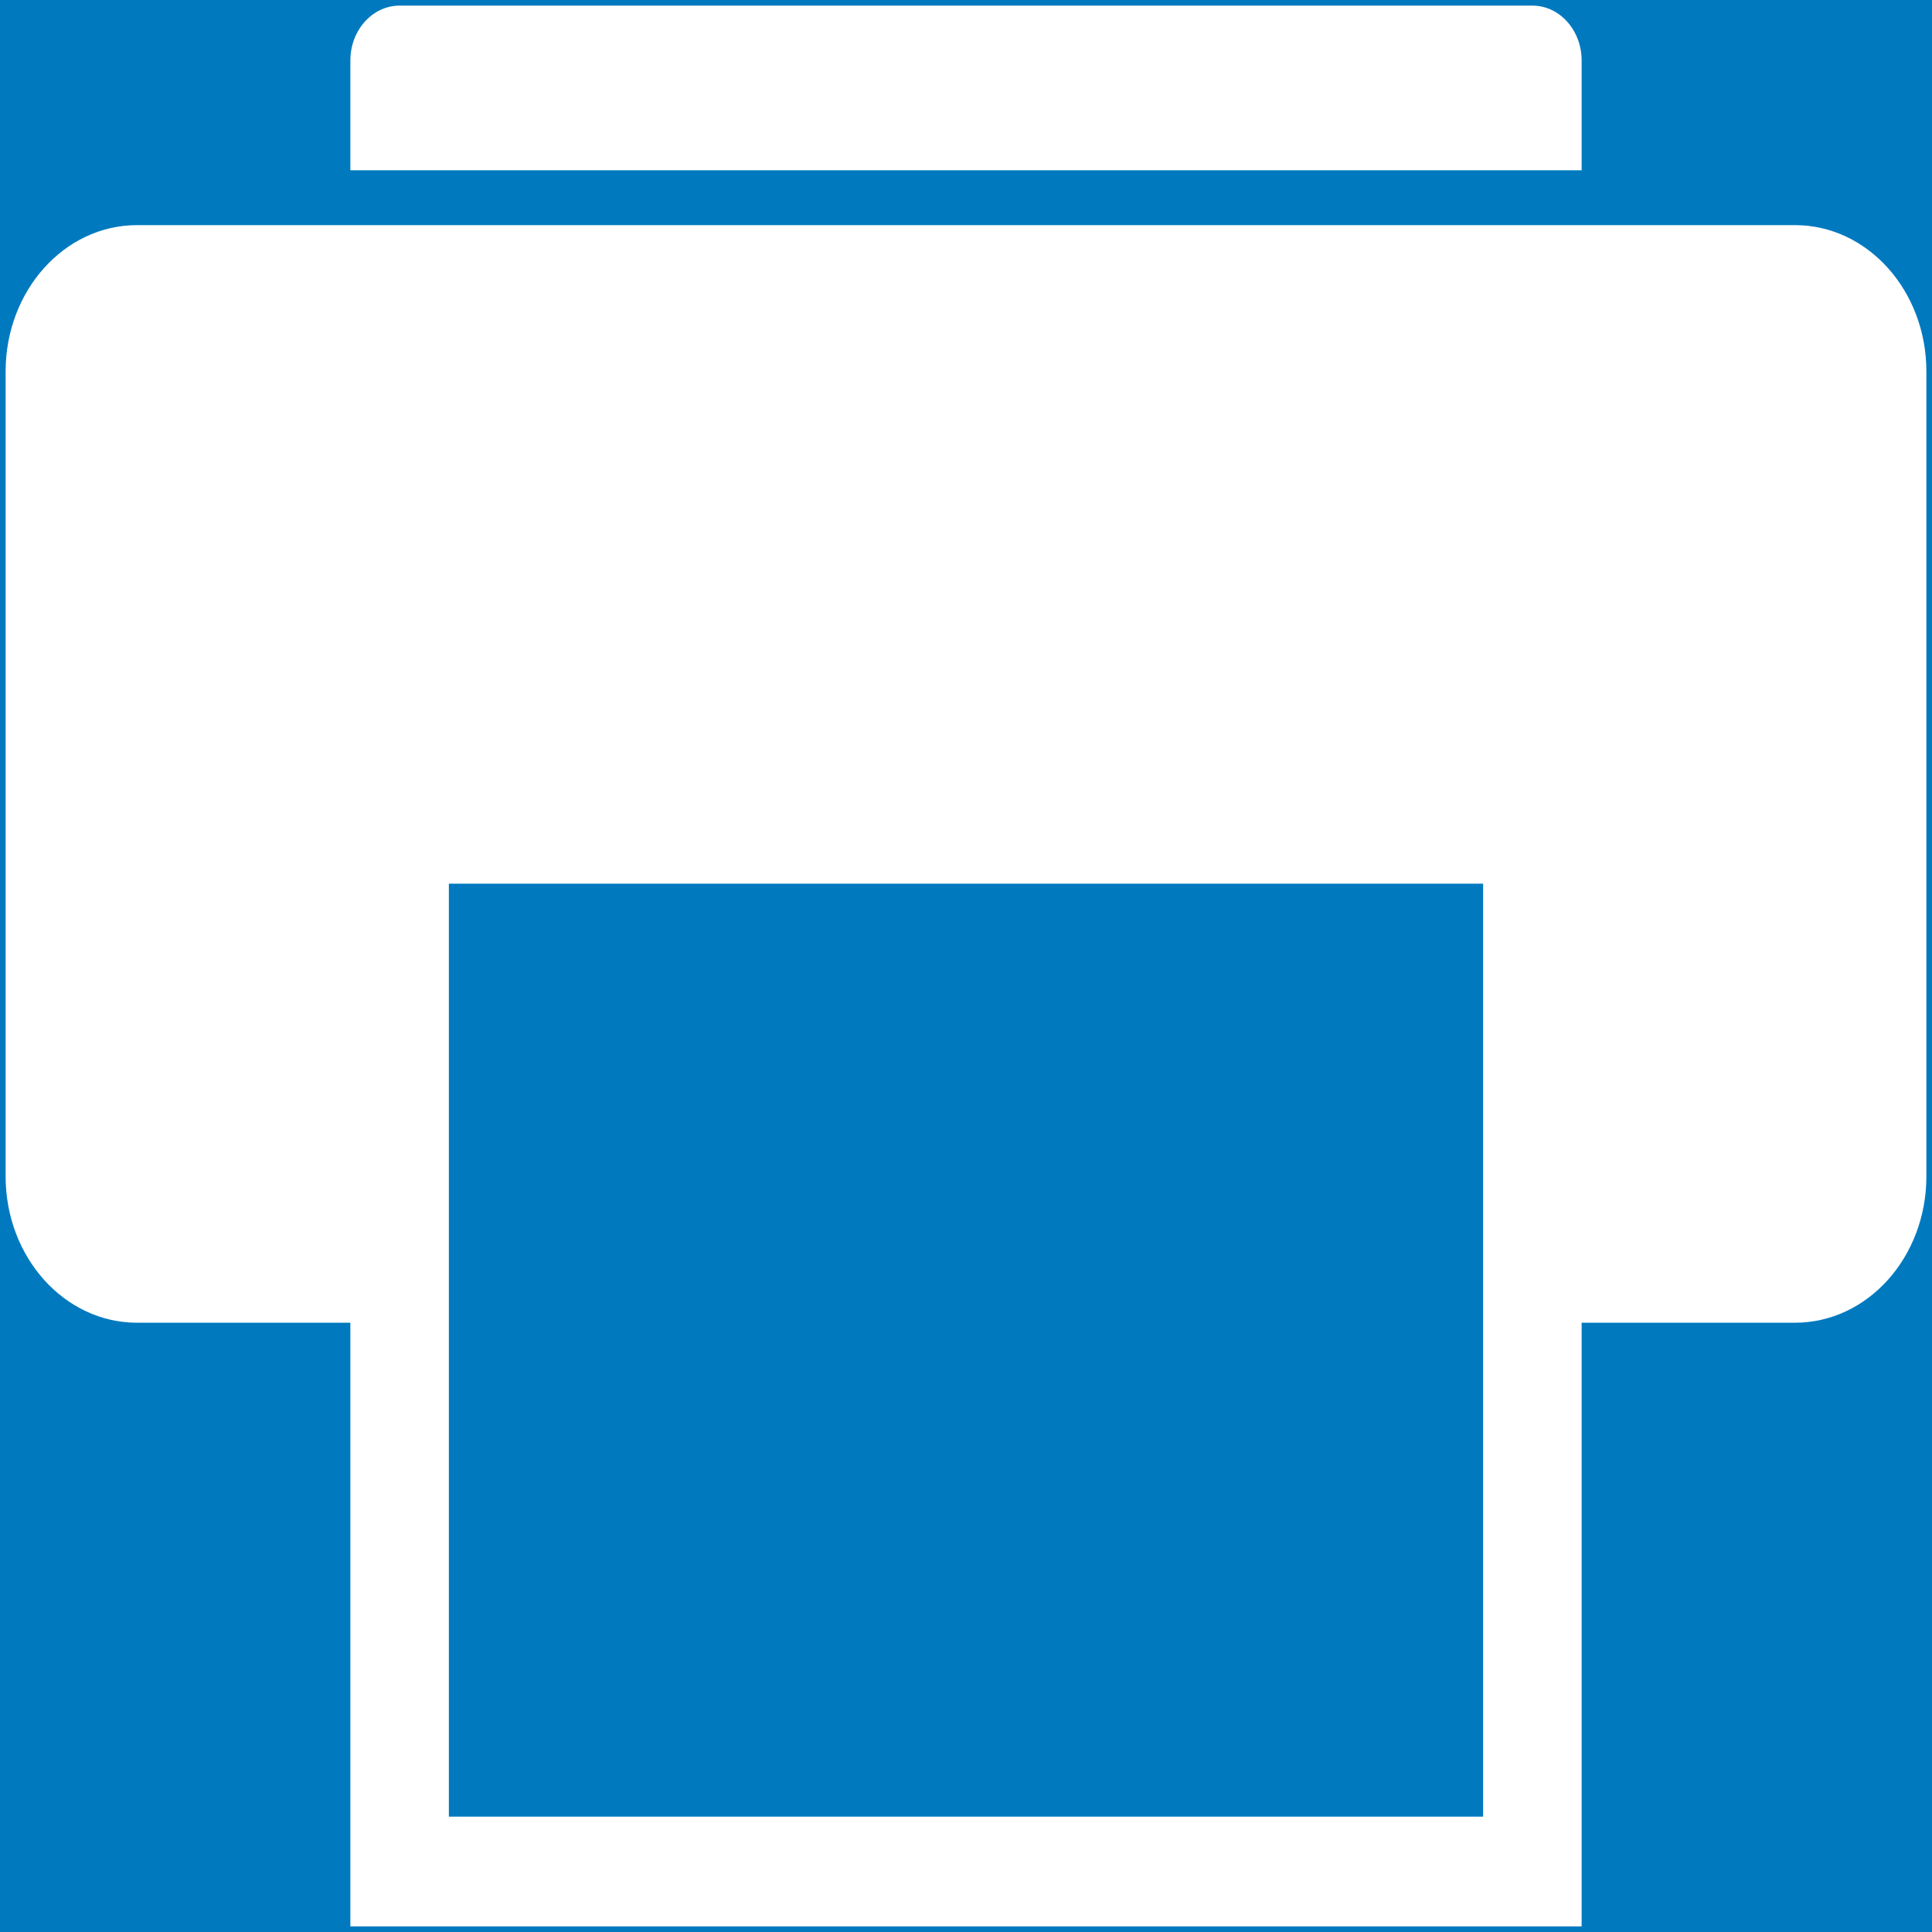
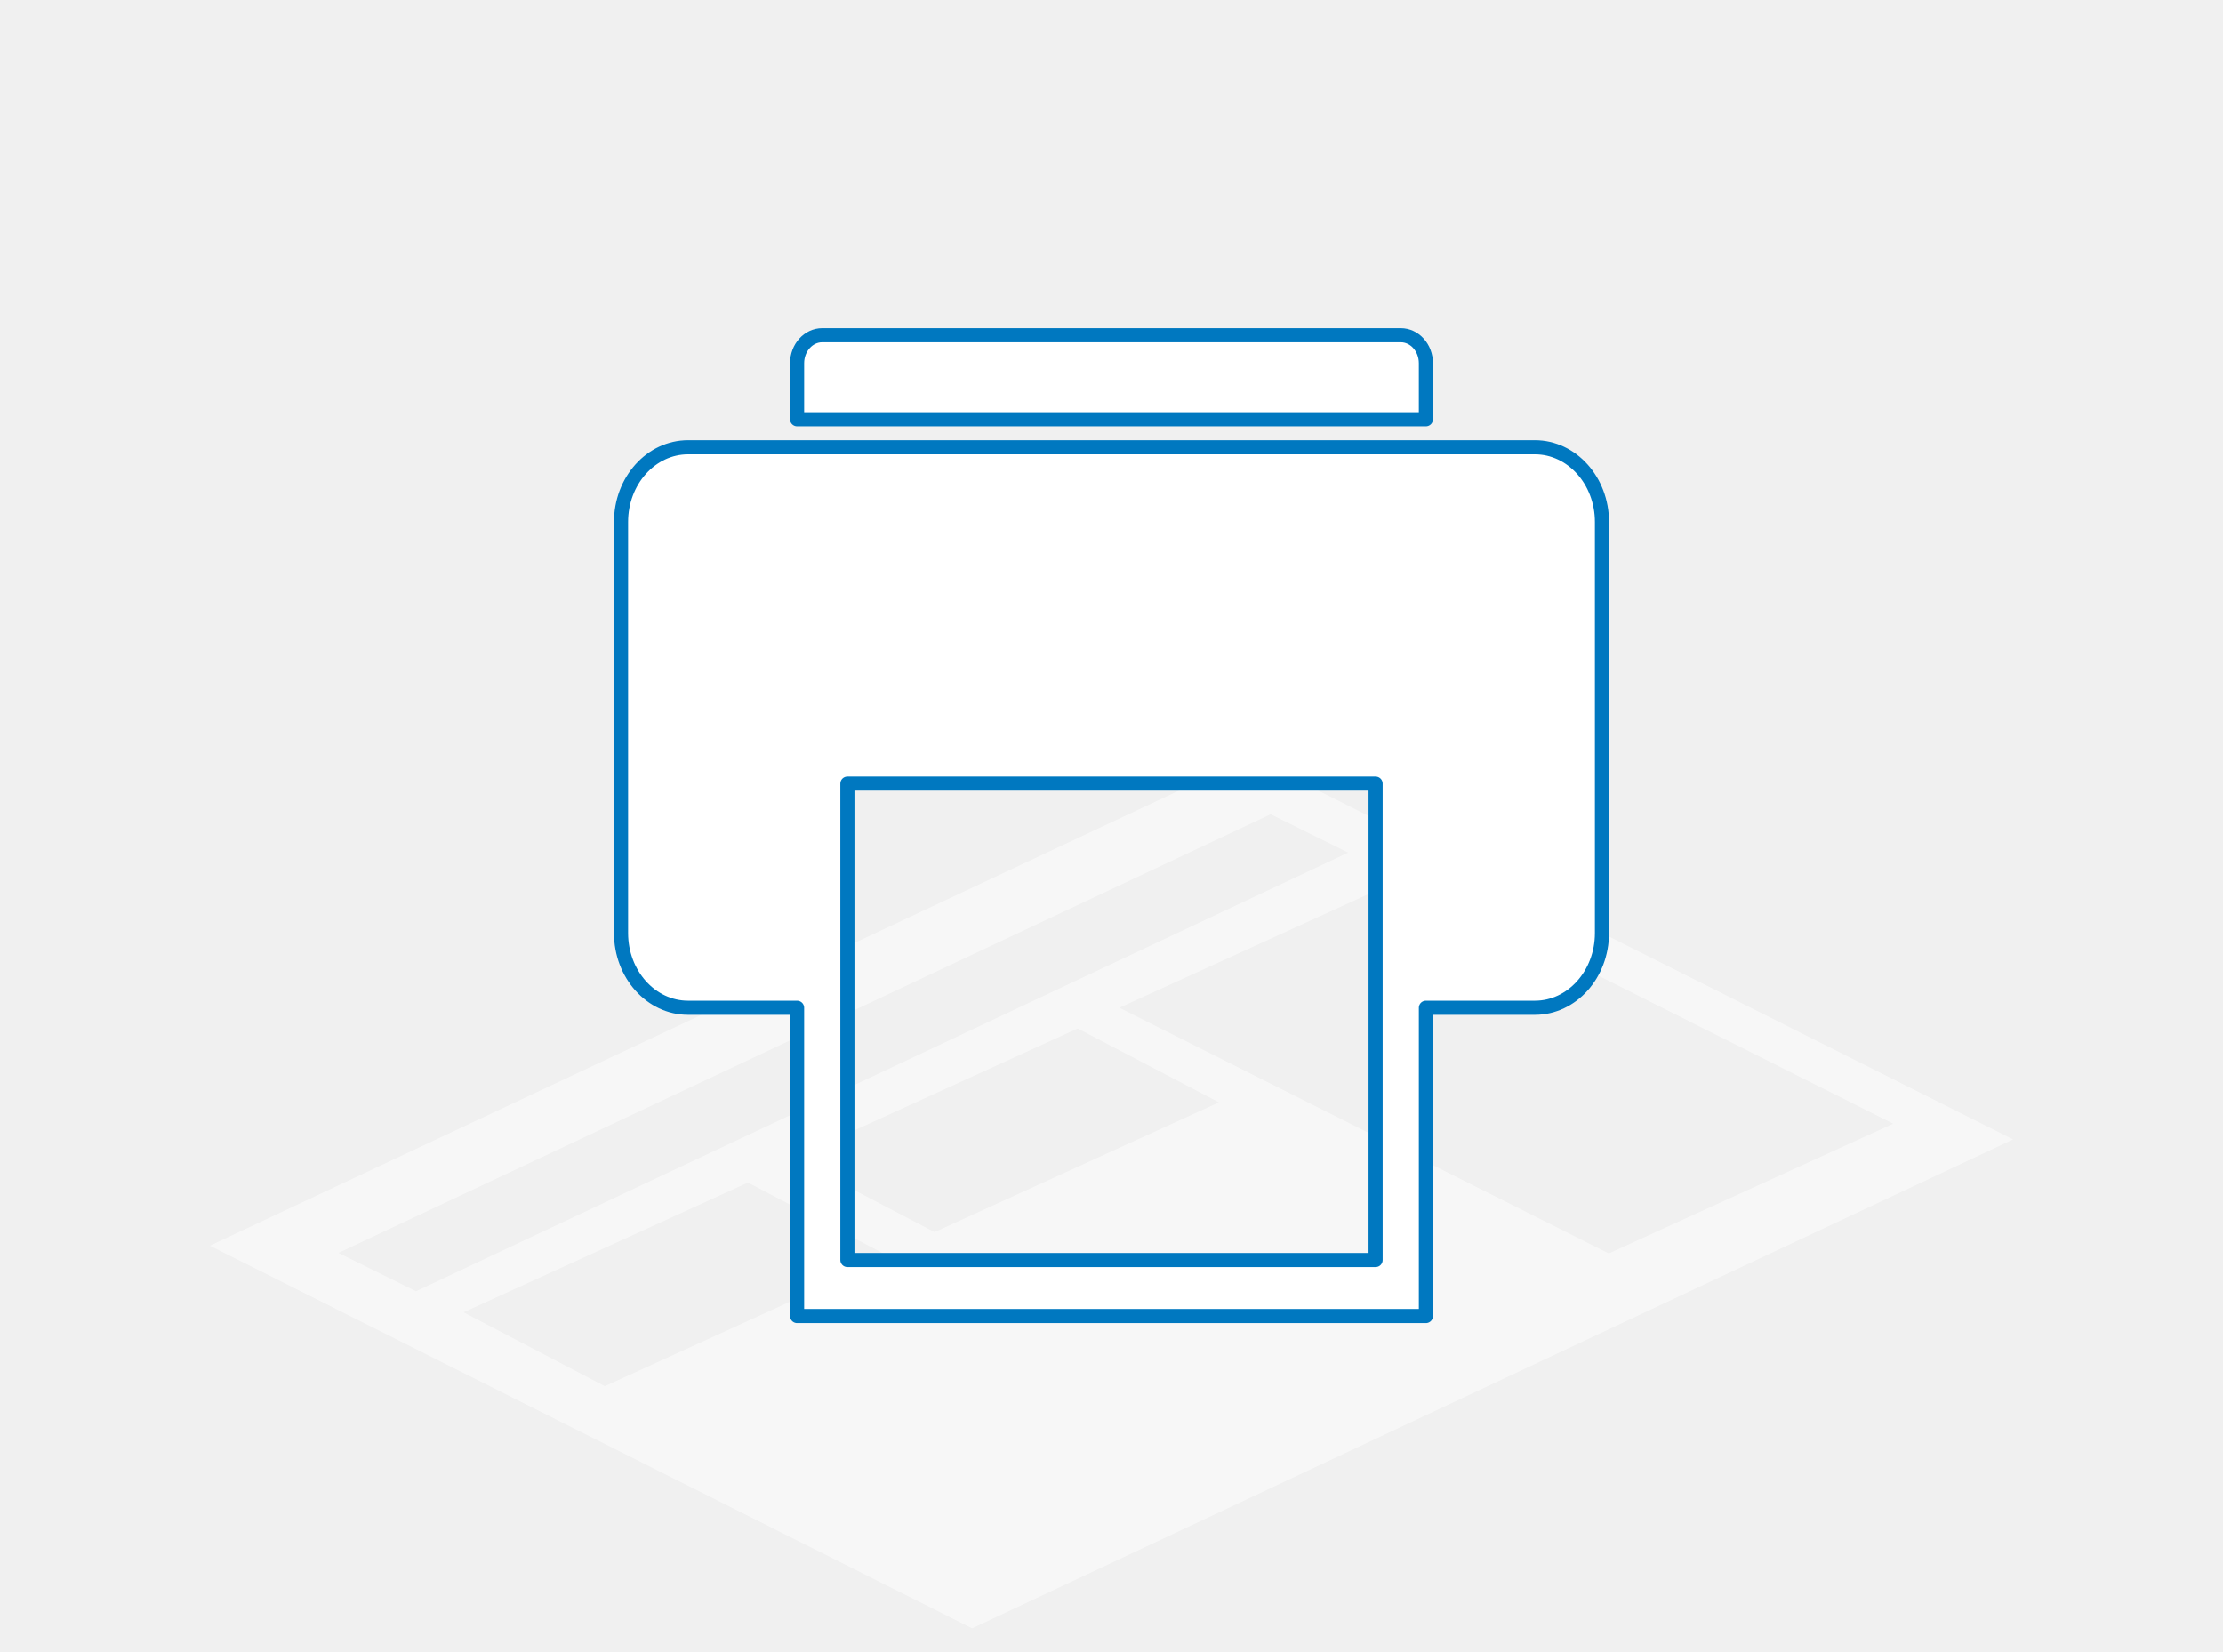
- <svg xmlns="http://www.w3.org/2000/svg" version="1.1" viewBox="229 229 172 172" width="172pt" height="172pt">
+ <svg xmlns="http://www.w3.org/2000/svg" version="1.1" viewBox="0 86 630 468" width="630pt" height="468pt">
  <defs />
  <g stroke="none" stroke-opacity="1" stroke-dasharray="none" fill="none" fill-opacity="1">
-     <rect fill="#0079bf" width="630" height="630" />
    <g>
-       <path d="M 369.808 244.157 L 369.808 234.386 C 369.808 231.687 367.845 229.5 365.423 229.5 L 264.577 229.5 C 262.155 229.5 260.192 231.687 260.192 234.386 L 260.192 244.157 Z M 369.808 346.757 L 388.808 346.757 C 395.265 346.757 400.5 340.924 400.5 333.729 L 400.5 262.071 C 400.5 254.876 395.265 249.043 388.808 249.043 L 241.192 249.043 C 234.735 249.043 229.5 254.876 229.5 262.071 L 229.5 333.729 C 229.5 340.924 234.735 346.757 241.192 346.757 L 260.192 346.757 L 260.192 400.5 L 369.808 400.5 Z M 268.962 307.671 L 361.038 307.671 L 361.038 390.729 L 268.962 390.729 Z" fill="white" />
+       <path d="M 354.5 300.5 L 59.5 439.061 L 275.5 547.5 L 570.5 408.939 Z M 397.815 334.832 L 536.547 404.48 L 455.945 441.263 L 317.214 371.616 Z M 305.42 377.482 L 345.462 398.432 L 264.861 435.216 L 224.818 414.265 Z M 360.1 316.766 L 382.098 327.644 L 117.898 451.982 L 95.9 441.103 Z M 211.962 421.159 L 252.005 442.109 L 171.403 478.892 L 131.361 457.942 Z" fill="white" fill-opacity=".498" />
+       <path d="M 404.103 204.829 L 404.103 188.943 C 404.103 184.556 400.911 181 396.974 181 L 233.026 181 C 229.089 181 225.897 184.556 225.897 188.943 L 225.897 204.829 Z M 404.103 371.629 L 434.991 371.629 C 445.49 371.629 454 362.146 454 350.448 L 454 233.952 C 454 222.254 445.49 212.771 434.991 212.771 L 195.009 212.771 C 184.51 212.771 176 222.254 176 233.952 L 176 350.448 C 176 362.146 184.51 371.629 195.009 371.629 L 225.897 371.629 L 225.897 459 L 404.103 459 Z M 240.154 308.086 L 389.846 308.086 L 389.846 443.114 L 240.154 443.114 Z" fill="white" />
+       <path d="M 404.103 204.829 L 404.103 188.943 C 404.103 184.556 400.911 181 396.974 181 L 233.026 181 C 229.089 181 225.897 184.556 225.897 188.943 L 225.897 204.829 Z M 404.103 371.629 L 434.991 371.629 C 445.49 371.629 454 362.146 454 350.448 L 454 233.952 C 454 222.254 445.49 212.771 434.991 212.771 L 195.009 212.771 C 184.51 212.771 176 222.254 176 233.952 L 176 350.448 C 176 362.146 184.51 371.629 195.009 371.629 L 225.897 371.629 L 225.897 459 L 404.103 459 Z M 240.154 308.086 L 389.846 308.086 L 389.846 443.114 L 240.154 443.114 Z" stroke="#0078c0" stroke-linecap="round" stroke-linejoin="round" stroke-width="4" />
    </g>
  </g>
</svg>
